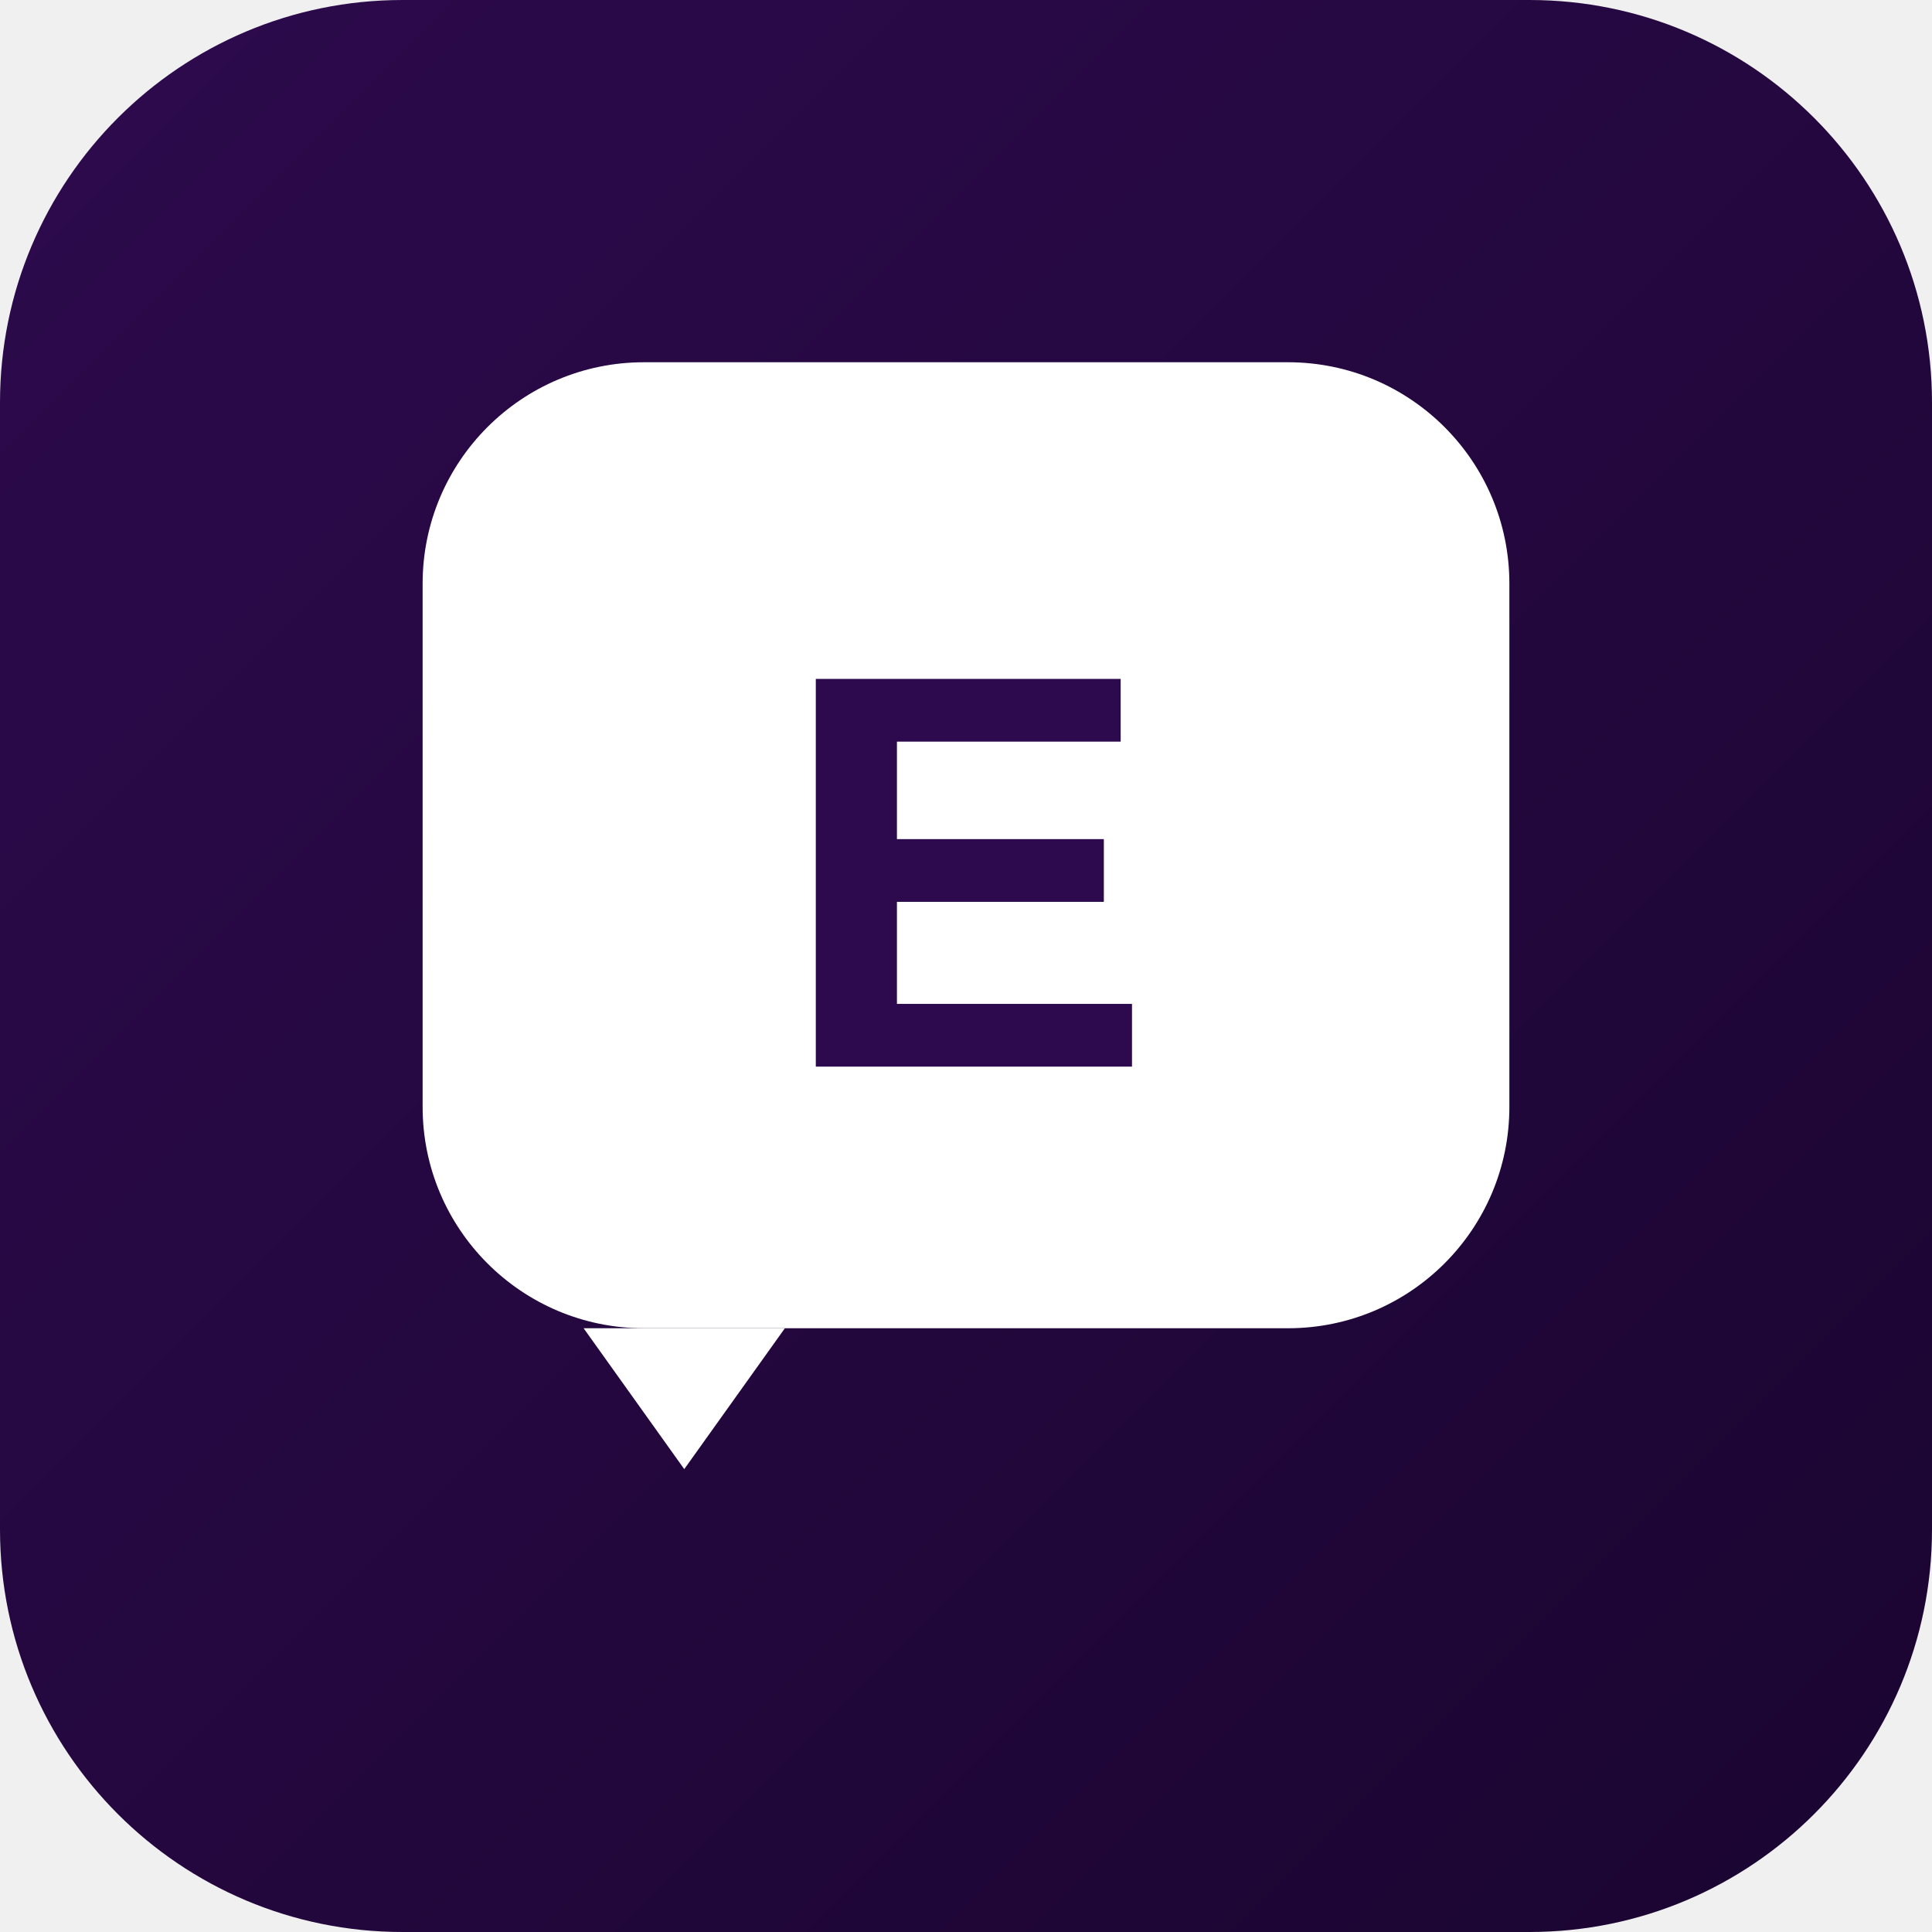
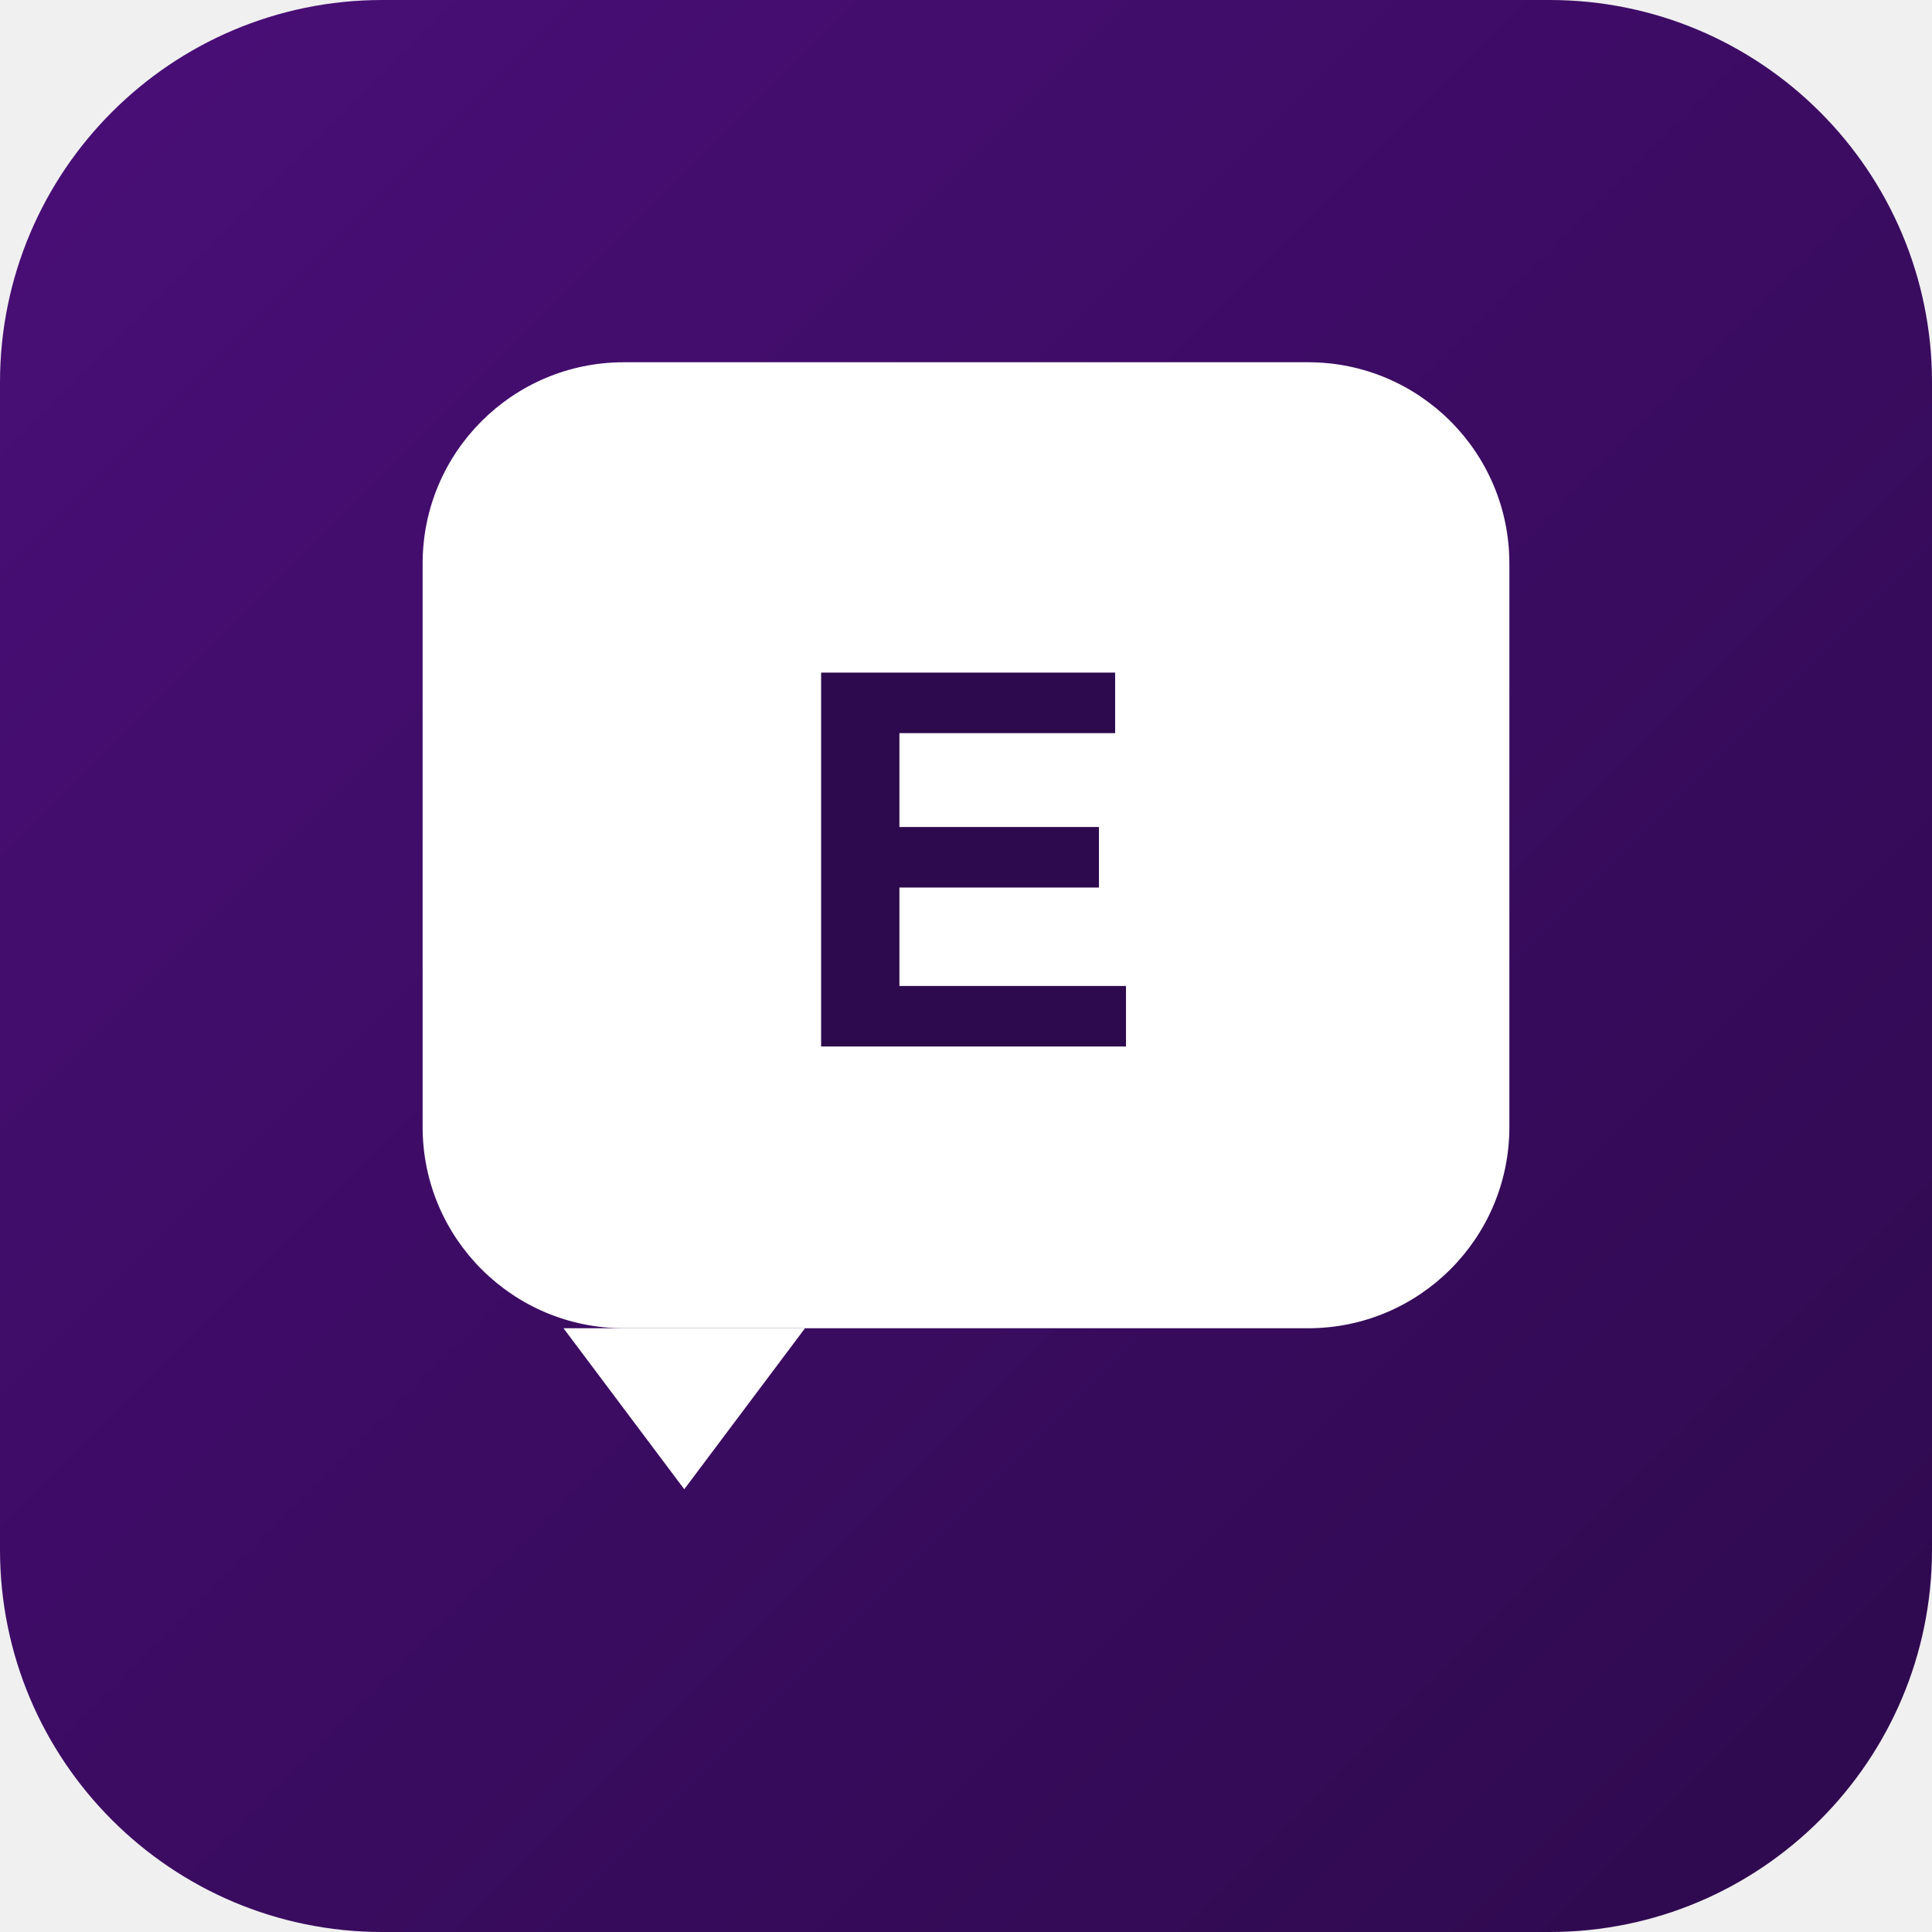
<svg xmlns="http://www.w3.org/2000/svg" width="192" height="192" viewBox="0 0 192 192">
  <defs>
    <linearGradient id="bg" x1="0%" y1="0%" x2="100%" y2="100%">
-       <stop offset="0%" style="stop-color:#2d0a4d" />
-       <stop offset="100%" style="stop-color:#1a0530" />
+       <stop offset="0%" style="stop-color:#4a0e78" />
+       <stop offset="100%" style="stop-color:#2d0a4d" />
    </linearGradient>
  </defs>
-   <rect width="192" height="192" rx="40" fill="url(#bg)" />
+   <rect width="192" height="192" rx="38" fill="url(#bg)" />
  <g transform="translate(96,84)">
-     <rect x="-54" y="-48" width="108" height="96" rx="22" fill="#fff" />
-     <polygon points="-38,48 -28,62 -18,48" fill="#fff" />
+     <rect x="-54" y="-48" width="108" height="96" rx="20" fill="#fff" />
+     <polygon points="-40,48 -28,64 -16,48" fill="#fff" />
  </g>
-   <text x="96" y="106" font-family="Arial,Helvetica Neue,sans-serif" font-size="56" font-weight="700" fill="#2d0a4d" text-anchor="middle">E</text>
+   <text x="96" y="104" font-family="Arial,Helvetica Neue,sans-serif" font-size="54" font-weight="700" fill="#2d0a4d" text-anchor="middle">E</text>
</svg>
